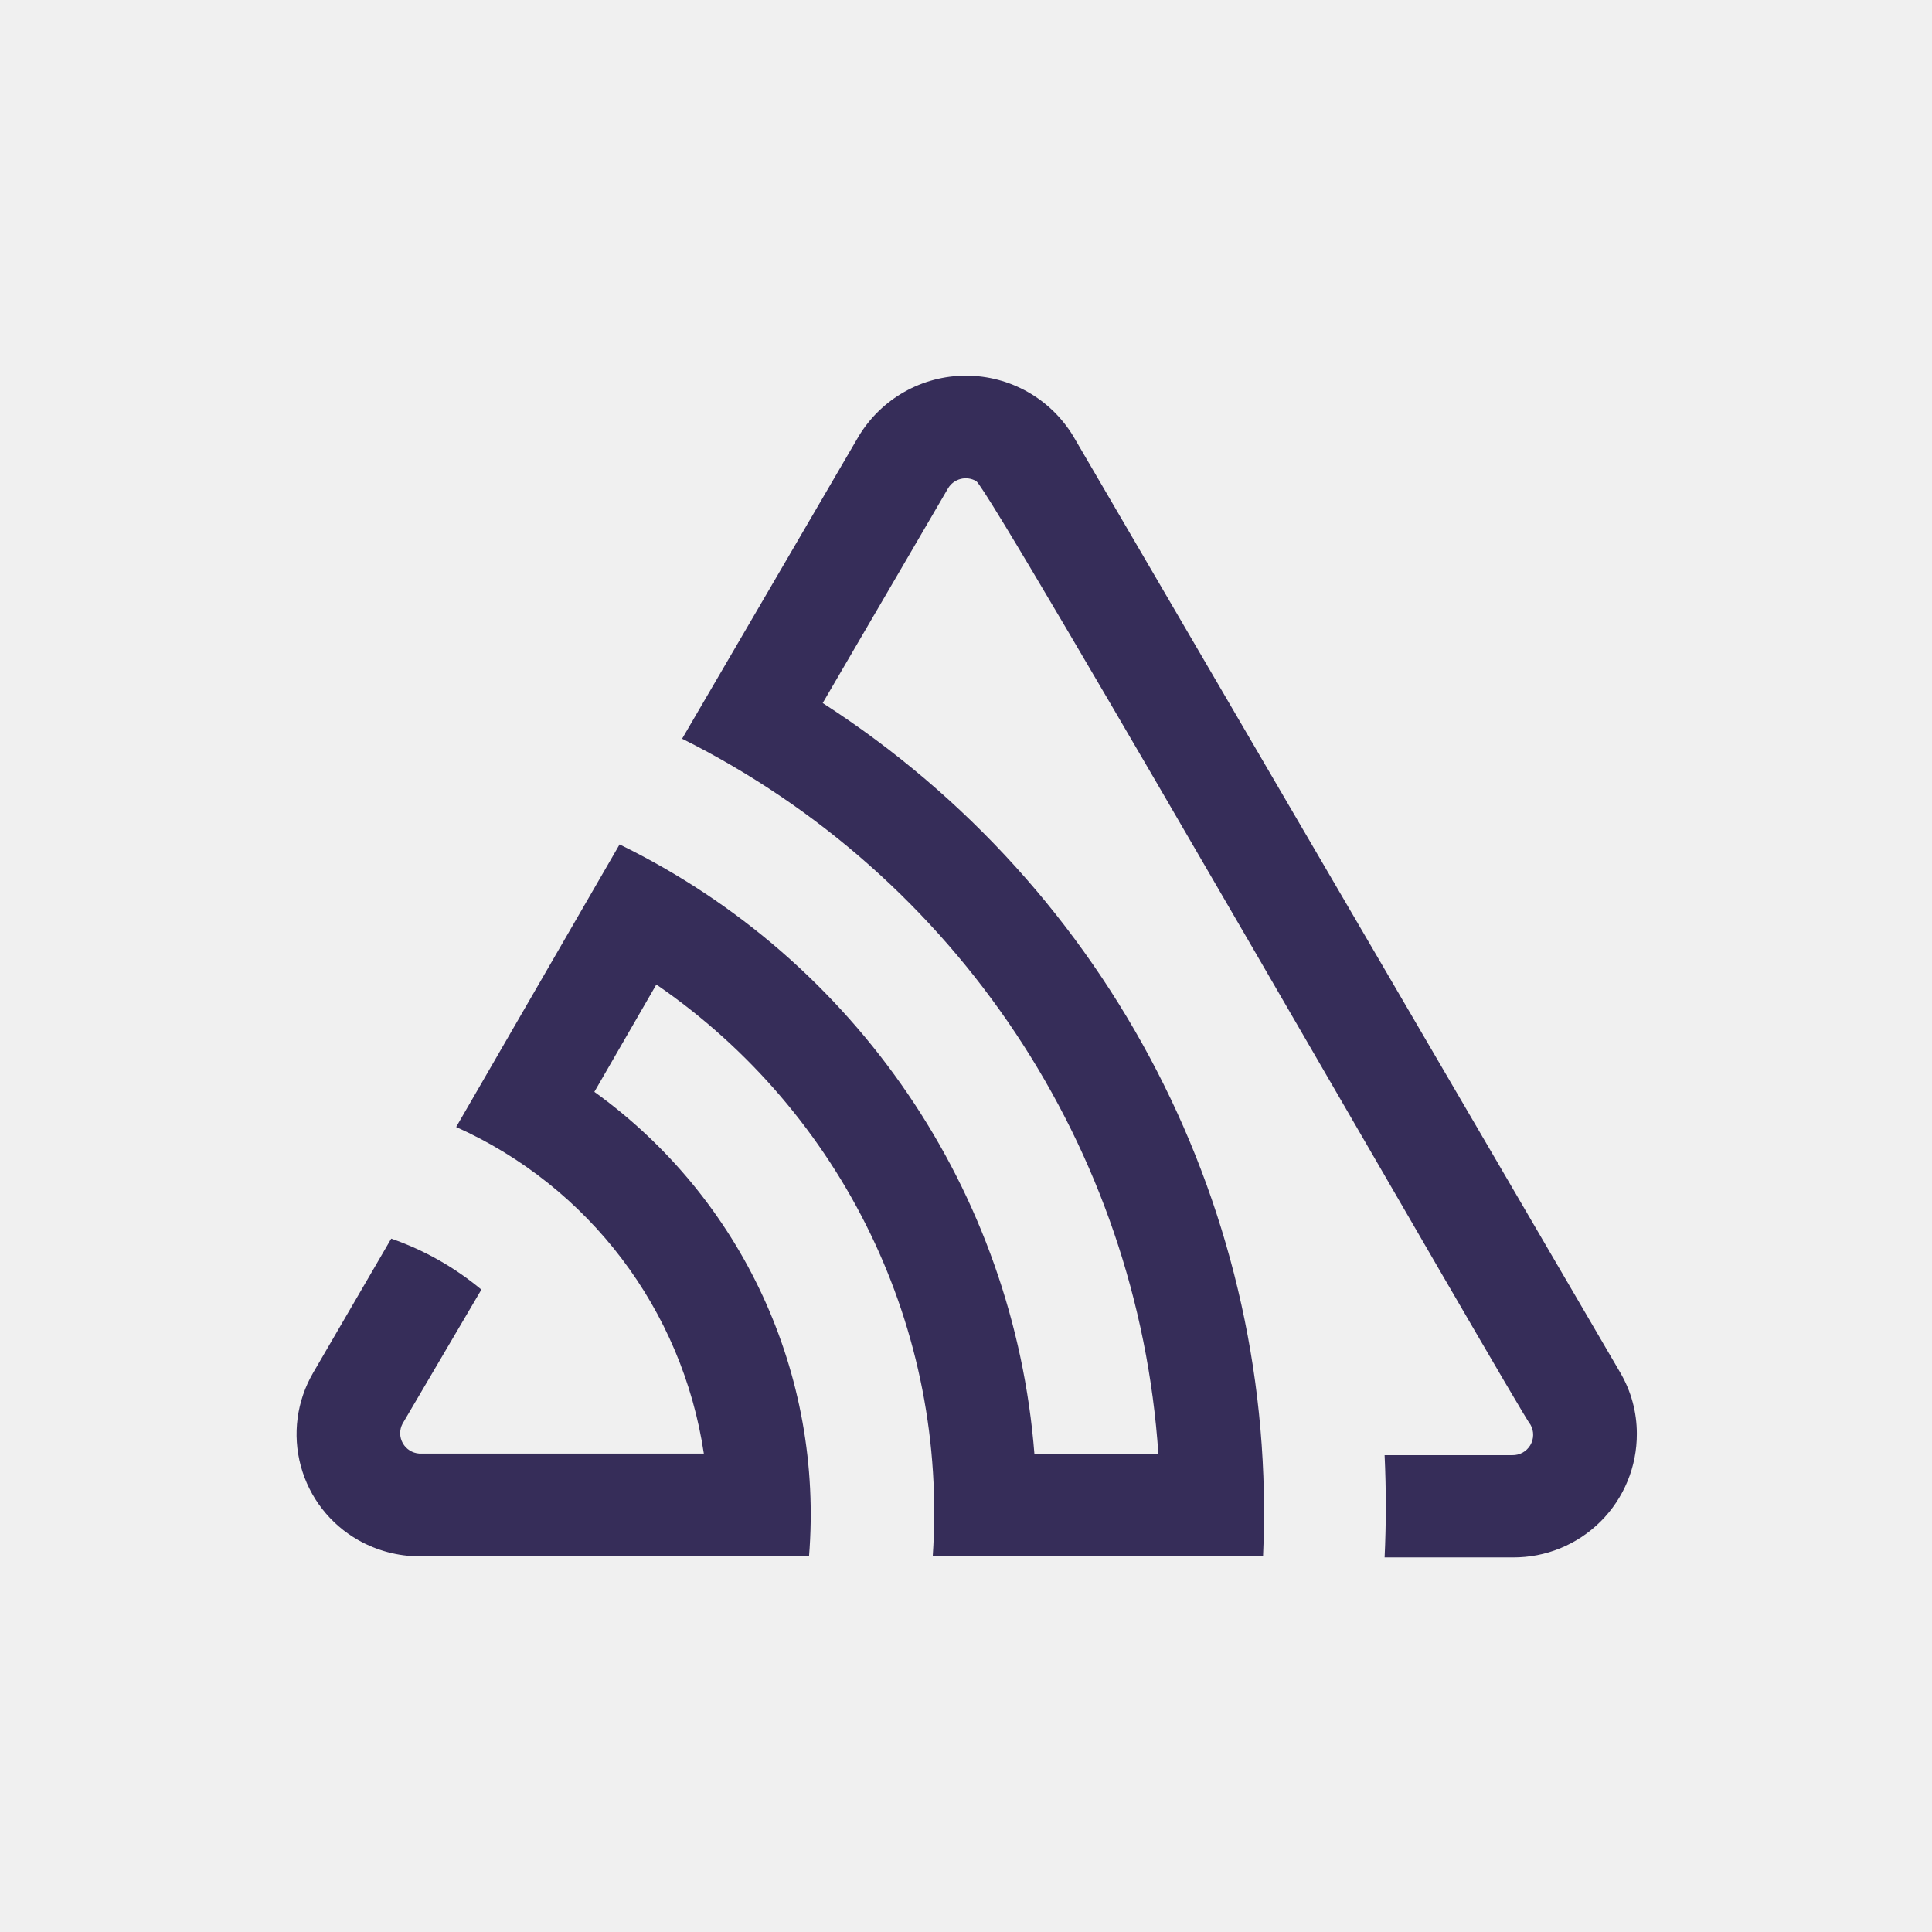
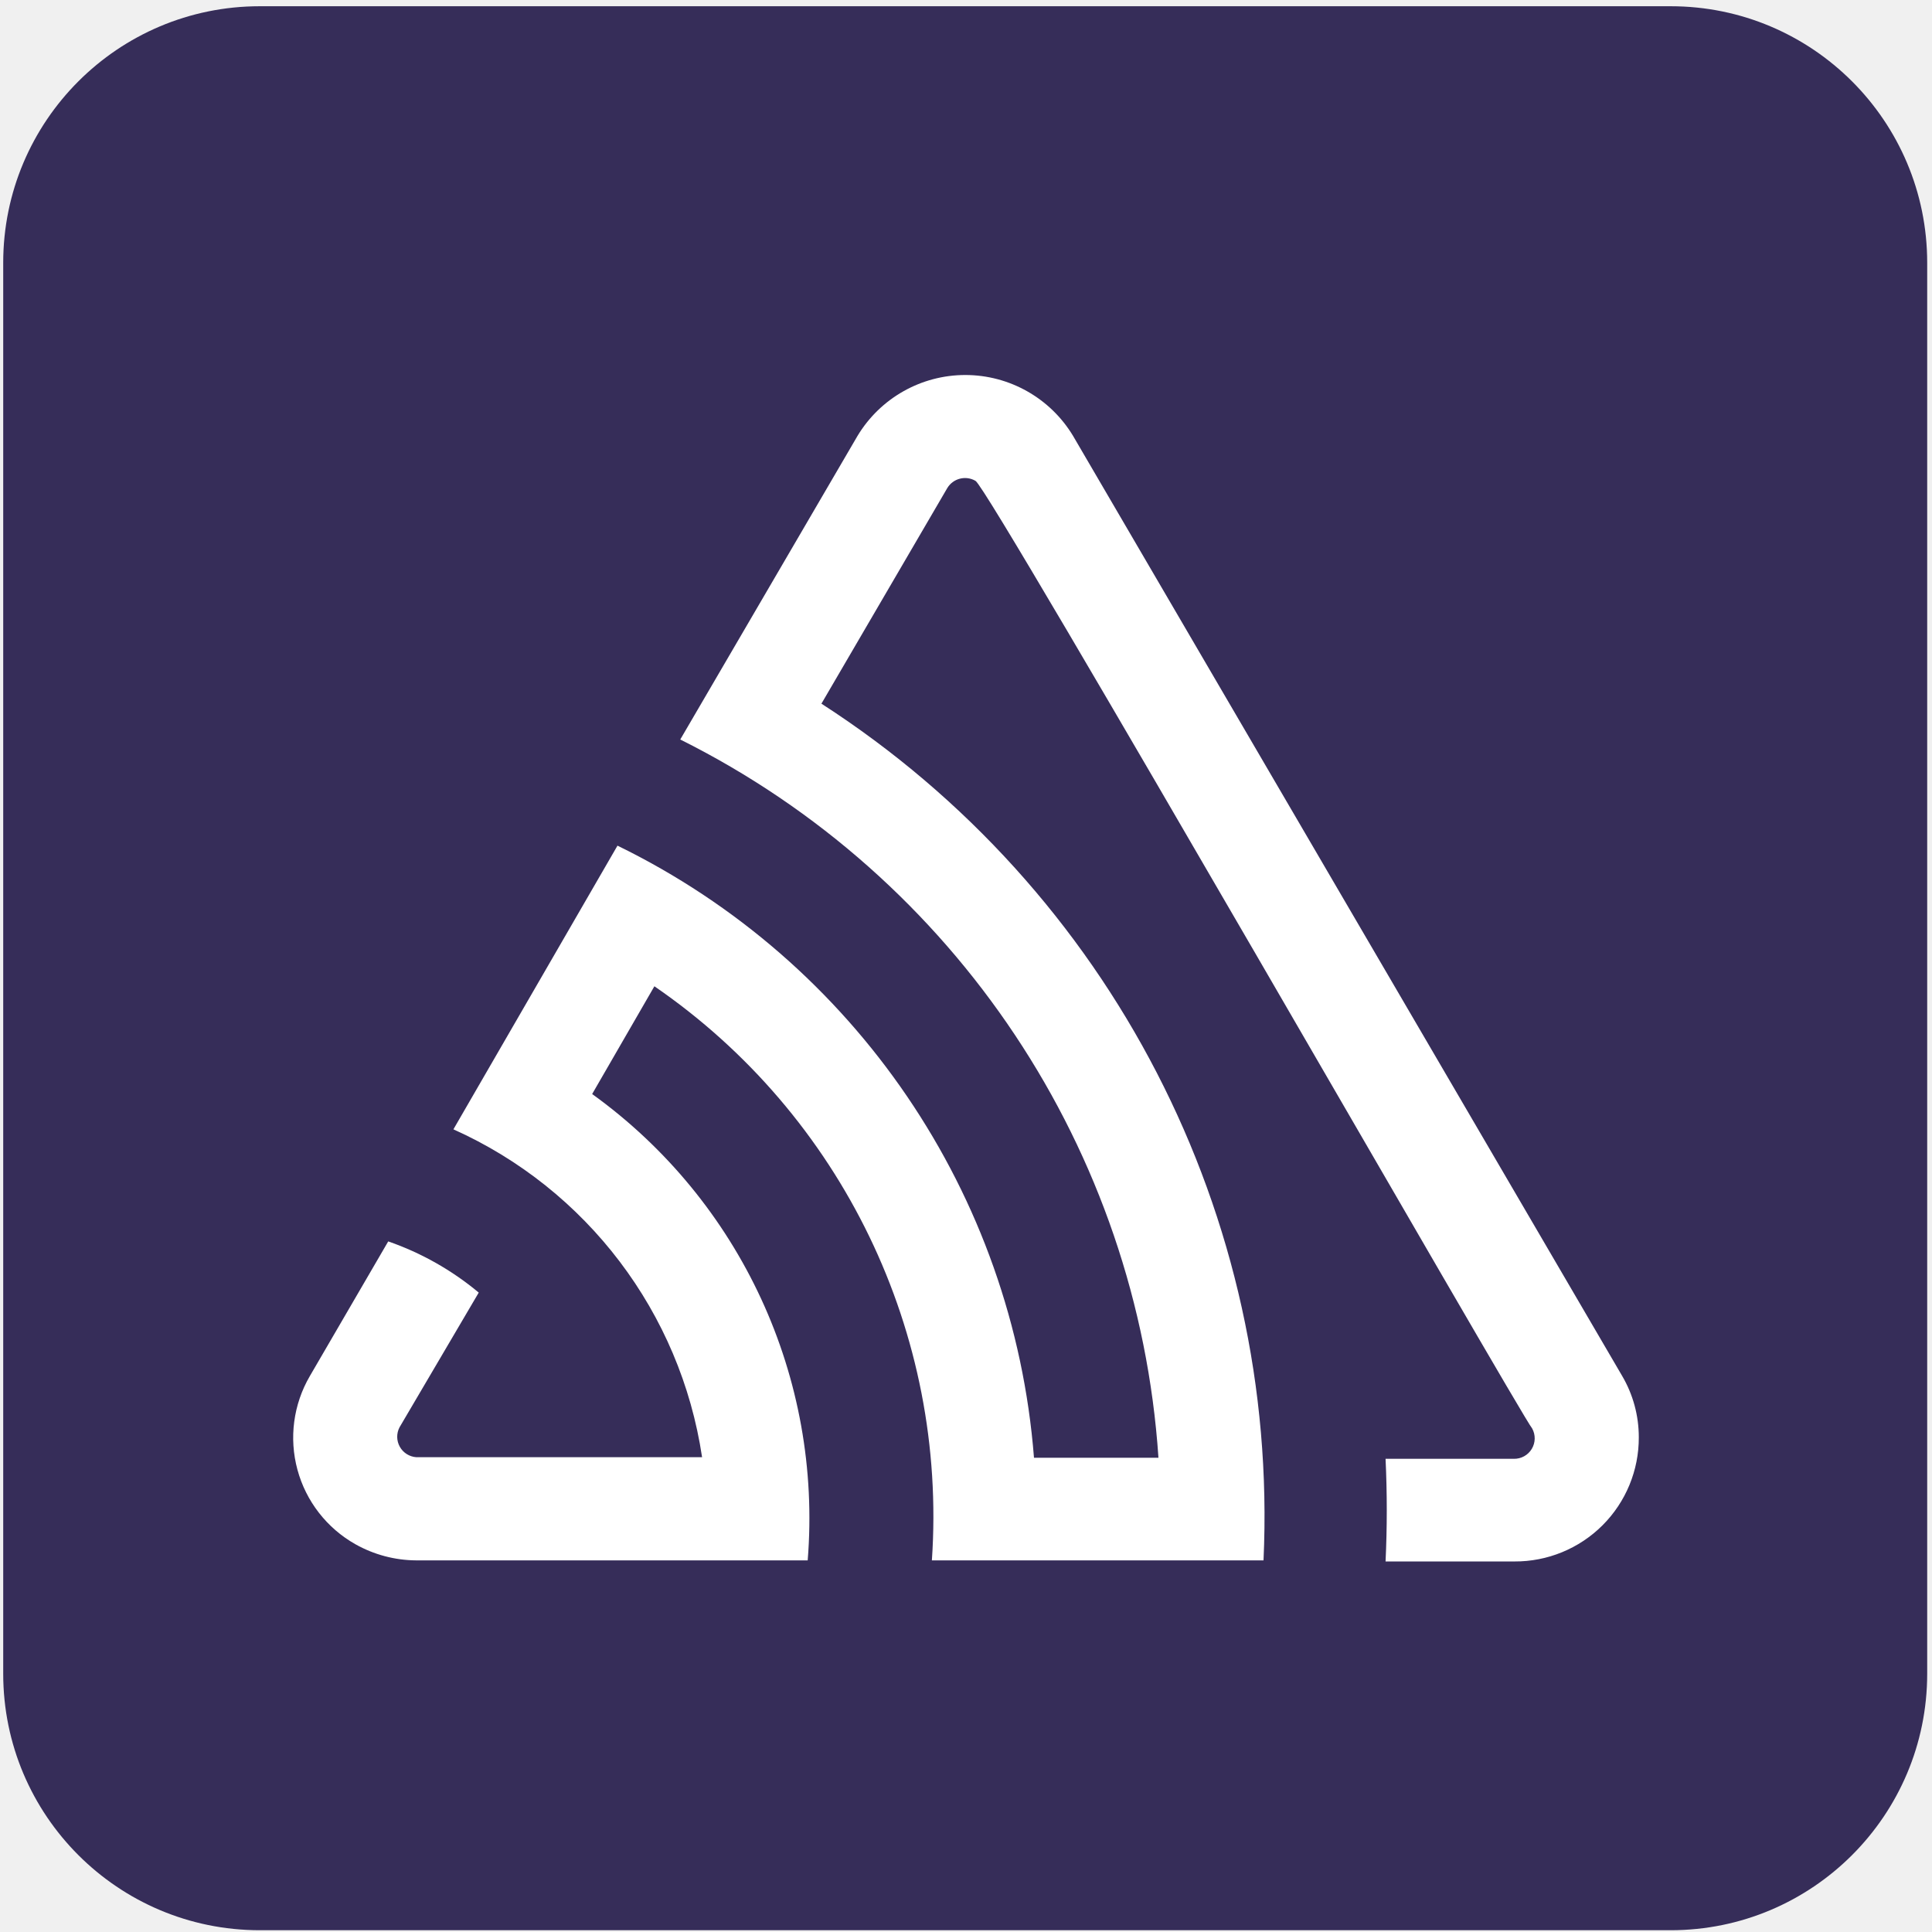
- <svg xmlns="http://www.w3.org/2000/svg" class="__sntry__ css-lfbo6j e1igk8x04" viewBox="0 0 72 66" width="400" height="400" style="background-color: rgb(255, 255, 255);">
-   <defs>
-     <style type="text/css">@media (prefers-color-scheme: dark) {svg.__sntry__ { background-color: #584674 !important; }path.__sntry__ { fill: #ffffff !important; }}</style>
-   </defs>
-   <path d="M29,2.26a4.67,4.67,0,0,0-8,0L14.42,13.53A32.21,32.21,0,0,1,32.17,40.19H27.55A27.68,27.68,0,0,0,12.09,17.47L6,28a15.92,15.92,0,0,1,9.23,12.17H4.62A.76.76,0,0,1,4,39.06l2.94-5a10.74,10.74,0,0,0-3.36-1.9l-2.91,5a4.54,4.54,0,0,0,1.69,6.24A4.66,4.66,0,0,0,4.62,44H19.15a19.4,19.4,0,0,0-8-17.31l2.31-4A23.87,23.87,0,0,1,23.76,44H36.07a35.88,35.88,0,0,0-16.41-31.8l4.67-8a.77.77,0,0,1,1.05-.27c.53.29,20.29,34.77,20.66,35.17a.76.76,0,0,1-.68,1.13H40.6q.09,1.91,0,3.81h4.78A4.59,4.59,0,0,0,50,39.43a4.49,4.49,0,0,0-.62-2.28Z" transform="translate(11, 11)" fill="#362d59" class="__sntry__" />
+ <svg xmlns="http://www.w3.org/2000/svg" width="241px" height="241px" viewBox="0 0 241 241" version="1.1">
+   <g id="Page-1" stroke="none" stroke-width="1" fill="none" fill-rule="evenodd">
+     <g id="sentry" transform="translate(0.4006, 0.7783)">
+       <rect id="box" fill="#362D59" x="0" y="0" width="240" height="240" rx="32" />
+       <path d="M133.453,53.594 C130.613,48.882 125.513,46 120.011,46 C114.508,46 109.408,48.882 106.568,53.594 L84.456,91.468 C118.83,108.63 141.532,142.727 144.106,181.061 L128.58,181.061 C126.011,148.204 106.247,119.159 76.625,104.709 L56.159,140.096 C72.791,147.555 84.48,162.968 87.178,180.994 L51.522,180.994 C50.663,180.933 49.892,180.444 49.472,179.692 C49.052,178.94 49.039,178.027 49.438,177.264 L59.318,160.461 C55.971,157.668 52.145,155.505 48.027,154.076 L38.247,170.879 C36.191,174.406 35.634,178.611 36.702,182.552 C37.769,186.493 40.371,189.841 43.927,191.849 C46.246,193.156 48.86,193.85 51.522,193.865 L100.351,193.865 C102.196,171.104 91.997,149.038 73.466,135.693 L81.229,122.251 C104.623,138.319 117.786,165.552 115.843,193.865 L157.212,193.865 C159.173,150.964 138.167,110.258 102.065,86.999 L117.759,60.114 C118.487,58.894 120.062,58.489 121.288,59.207 C123.069,60.181 189.474,176.054 190.717,177.398 C191.163,178.198 191.147,179.175 190.675,179.959 C190.203,180.744 189.347,181.215 188.432,181.196 L172.436,181.196 C172.637,185.475 172.637,189.743 172.436,194 L188.499,194 C192.619,194.027 196.579,192.404 199.496,189.494 C202.412,186.584 204.043,182.628 204.025,178.507 C204.027,175.813 203.308,173.167 201.942,170.845 L133.453,53.594 Z" id="Path" fill="#FFFFFF" fill-rule="nonzero" />
+     </g>
+   </g>
</svg>
